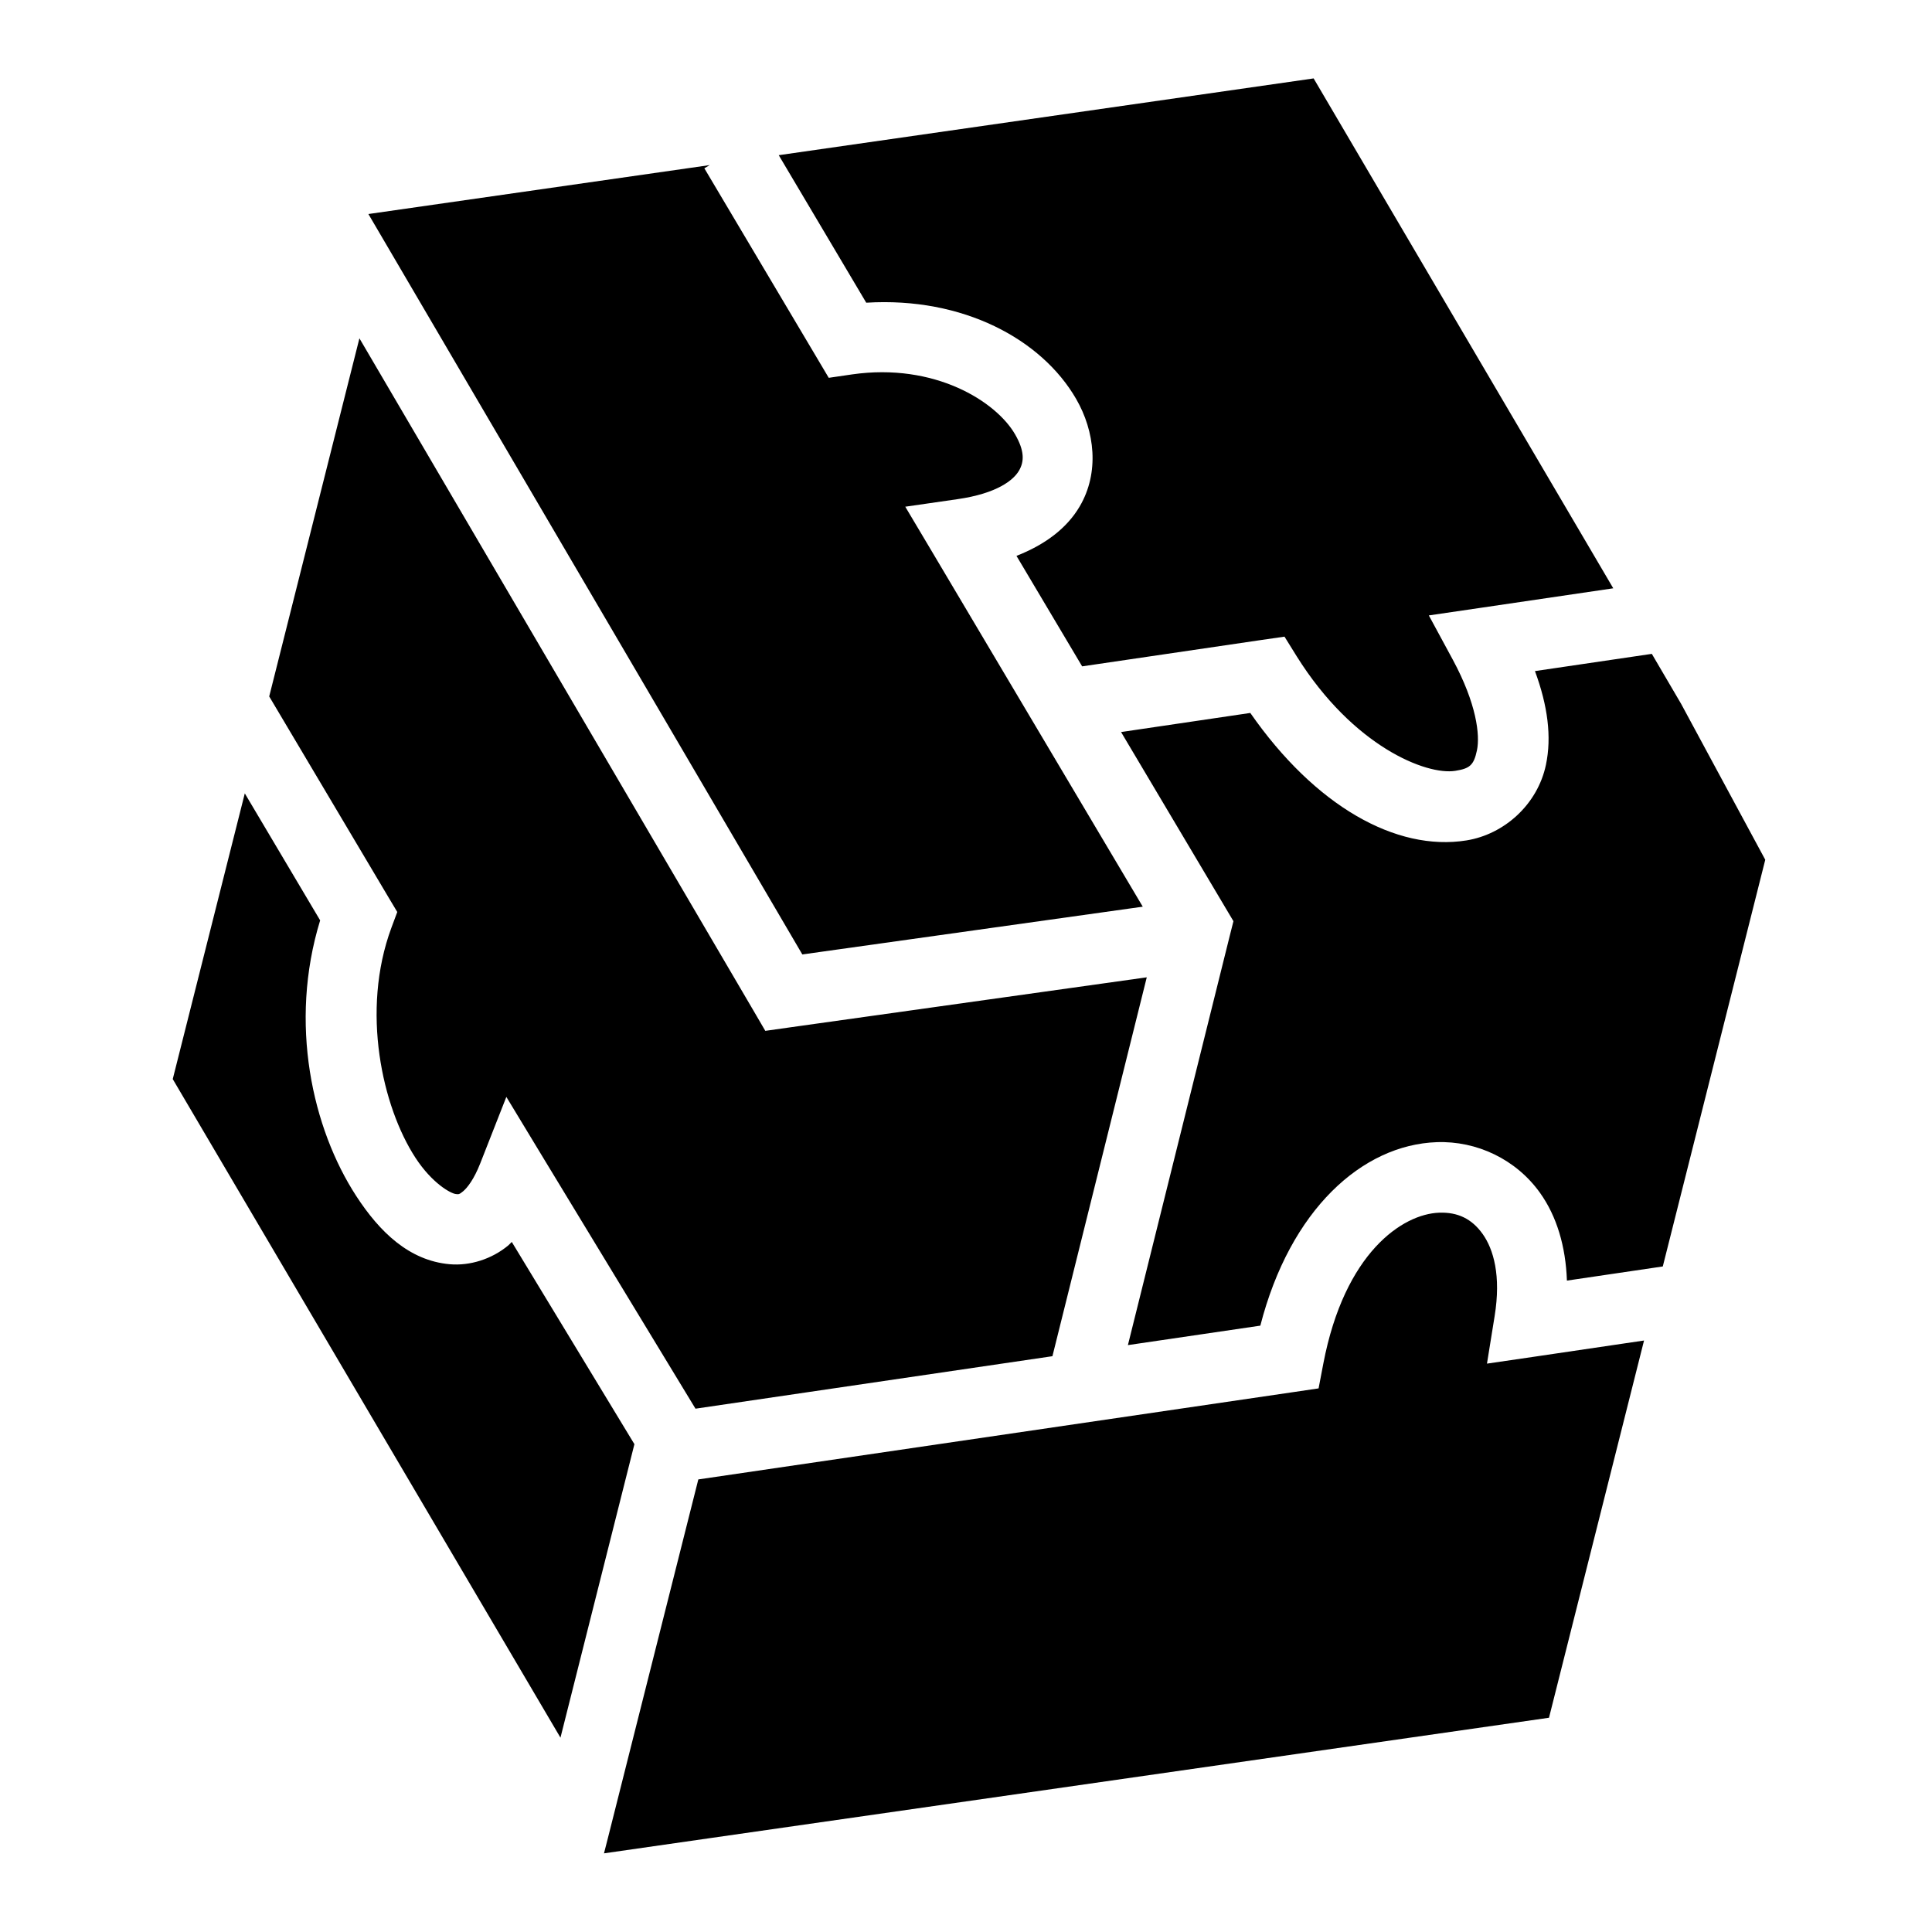
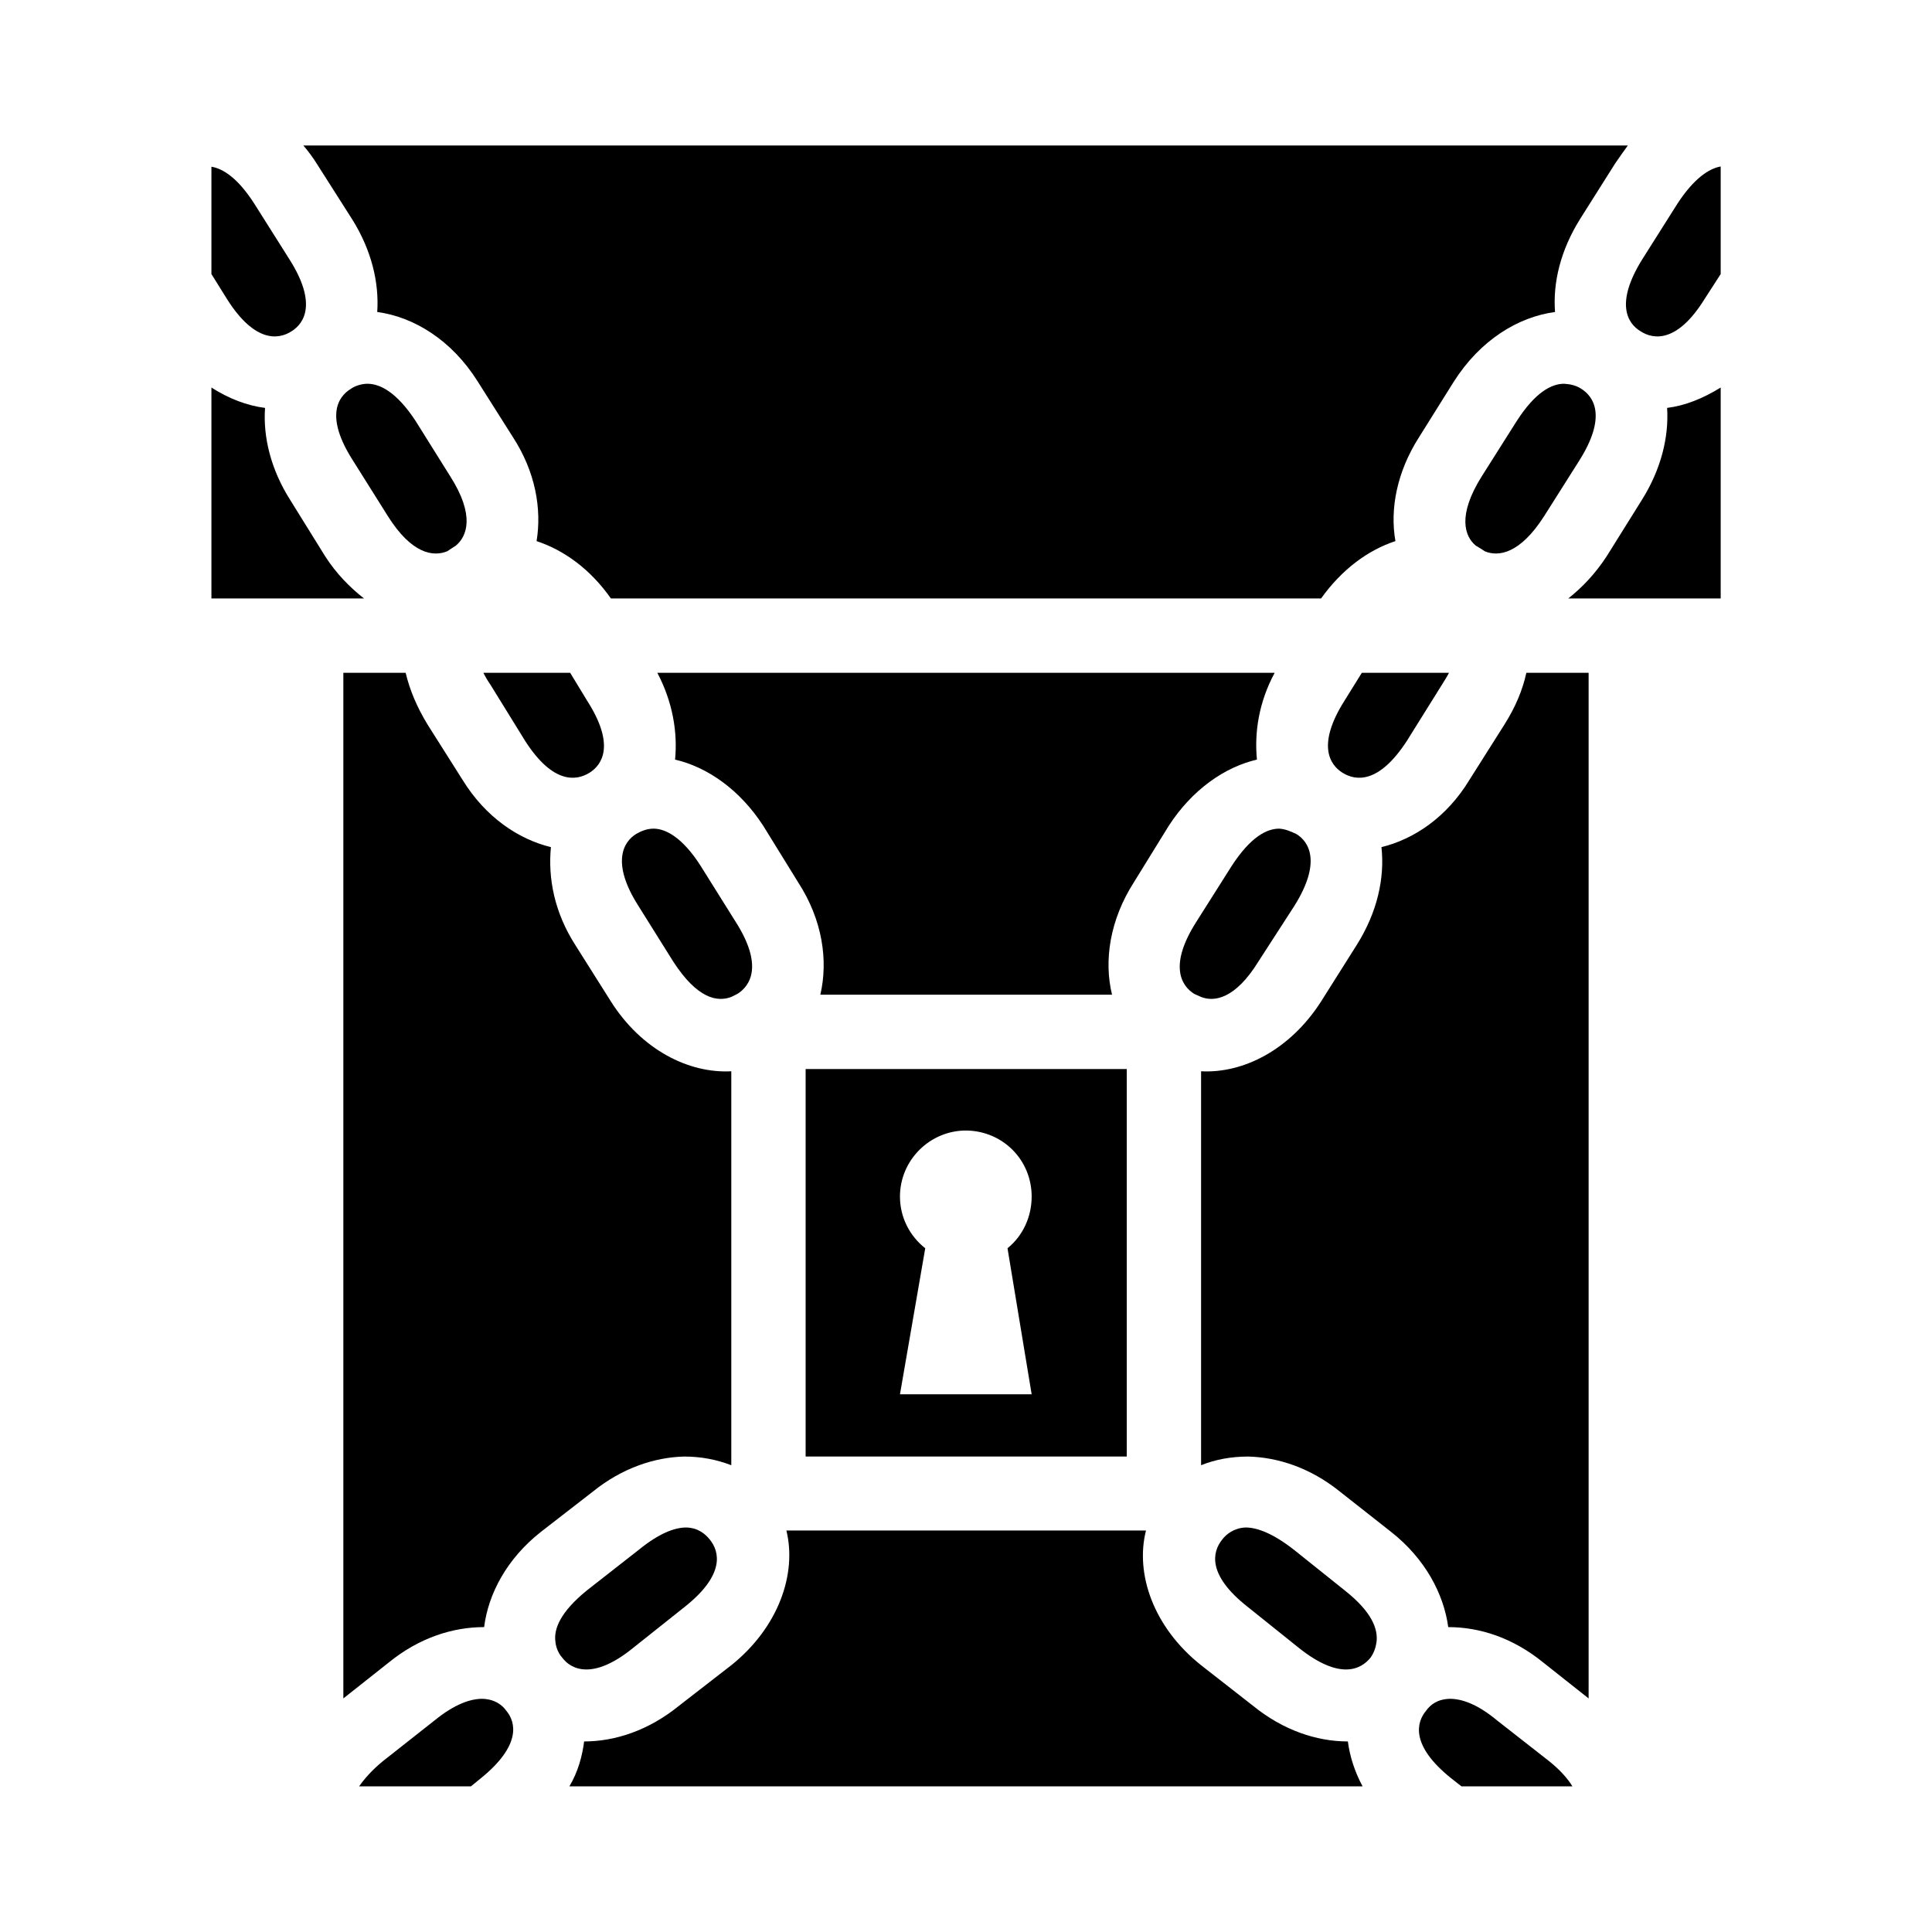
<svg xmlns="http://www.w3.org/2000/svg" stroke="" fill="#000" stroke-width="0" viewBox="0 0 512 512" height="1em" width="1em">
-   <path d="M348.125 20.78l-141.75 20.345 23.188 39.094c25.64-1.58 46.48 9.678 55.625 25.5 4.95 8.564 6.226 19.507.937 28.5-3.466 5.89-9.315 10.183-16.75 13.093l17.406 29.28 47.564-7 6.062-.874 3.22 5.186c14.998 23.98 34.436 31.593 42.03 30.375 3.798-.608 4.902-1.42 5.75-5.436.848-4.018-.1-12.352-6.406-24.03l-6.344-11.72 13.22-1.938 35.655-5.25L348.126 20.78zm-160.03 22.97l-90.47 12.97 2.22 3.78 112.78 192.438 90.22-12.657-55.783-93.968-7.156-12.03 13.844-2c10.52-1.512 14.83-5.065 16.28-7.532 1.452-2.467 1.485-5.305-1.03-9.656-5.03-8.702-21.297-19.017-43.188-15.875l-6.187.905-3.188-5.375-29.78-50.156 1.437-.844zM95.25 89.656l-23.906 94.906L103 237.875l2.28 3.813-1.56 4.187c-8.138 22.007-2.404 47.465 6.374 60.938 4.388 6.736 9.347 9.5 10.75 9.625.7.062.827.15 1.906-.75 1.08-.9 2.866-3.158 4.53-7.407l6.907-17.592 9.782 16.156 40.343 66.47 94.593-13.908 25-100.406L209 272.313l-6.188.875-3.156-5.407L95.25 89.657zm342.5 83.625l-30.97 4.564c3.37 9.13 4.477 17.406 2.908 24.844-2.228 10.55-11.093 18.432-21.063 20.03-18.65 2.99-40.13-9.126-57.28-33.78L297.094 194l27.81 46.813 1.97 3.312-.938 3.72-27.03 108.624L334 351.31c7.904-30.733 26.995-47.928 46.75-48.625 10.58-.373 20.995 4.5 27.375 13.438 4.443 6.225 6.8 14.196 7.125 23.25l25.406-3.75 27.156-107.78L445.5 186.5l-7.75-13.22zM64.875 210.25L45.78 285.97 148.53 460.5l19.595-77.78-32.5-53.595c-.313.288-.58.634-.906.906-4.368 3.642-10.184 5.483-15.564 5-10.76-.963-18.567-8.588-24.72-18.03-11.66-17.898-17.97-45.82-9.592-73.094l-19.97-33.656zm316.53 111.125c-9.7.342-25.098 10.585-30.717 40.03l-1.25 6.533-6.563.968-157.813 23.156-23.968 95.063-1.03 4.03L410.5 455.22l25.188-99.97-29 4.28-12.625 1.845 2.03-12.594c1.738-10.7-.286-17.716-3.187-21.78-2.9-4.064-6.65-5.796-11.5-5.625z" />
+   <path d="M80.39 38.55c1.28 1.5 2.5 3.13 3.61 4.91l9.36 14.71c5.11 8.17 7.14 16.75 6.61 24.51 9.73 1.32 19.73 7.43 26.63 18.42l9.3 14.7c6 9.2 7.7 19.1 6.3 27.6 7.3 2.4 14.3 7.5 19.7 15.2h188.2c5.5-7.7 12.4-12.8 19.7-15.2-1.5-8.5.4-18.4 6.3-27.6l9.2-14.7c7-10.99 17-17.1 26.8-18.42-.6-7.87 1.5-16.39 6.6-24.58l9.3-14.73c1.2-1.74 2.3-3.34 3.4-4.82zM456 44.12c-3 .52-7 3.04-11.4 9.76l-9.3 14.71c-7.4 11.8-4 17.15-.5 19.22 3.4 2.2 9.7 3.07 16.9-8.52l4.3-6.66zm-399.97.11v28.4l4.15 6.66c7.33 11.59 13.66 10.72 17.05 8.52 3.39-2.07 6.89-7.42-.55-19.12l-9.29-14.72c-4.33-6.74-8.24-9.27-11.36-9.79zm41.34 57.47c-1.4 0-3.19.5-4.32 1.3-3.52 2.1-7 7.4.52 19.1l9.23 14.7c6.3 10 12 10.8 15.7 9.3.7-.5 1.6-1 2.3-1.5 2.9-2.4 5.2-7.9-1.5-18.4l-9.2-14.7c-5-7.6-9.4-9.8-12.73-9.8zm317.13 0c-3.3 0-7.6 2.2-12.5 9.8l-9.3 14.7c-6.6 10.5-4.5 16-1.6 18.4 1 .6 1.7 1 2.4 1.5 3.6 1.5 9.3.7 15.7-9.3l9.3-14.7c7.4-11.7 3.9-17 .5-19.1-1.4-.9-2.9-1.2-4.5-1.3zm-358.47 1v55.9h40.44c-3.72-2.9-7.37-6.6-10.31-11.2l-9.25-14.9c-5.14-8.1-7.22-16.7-6.67-24.4-4.81-.6-9.68-2.5-14.21-5.4zm399.97 0c-4.7 2.9-9.4 4.8-14.2 5.4.5 7.7-1.6 16.3-6.7 24.4l-9.3 14.9c-3 4.6-6.5 8.3-10.2 11.2H456zM90.99 178.3v271.8l12.01-9.5c8.1-6.6 17-9.4 25.3-9.4 1.1-8.8 6-18.1 15-25.2l13.8-10.7c7.8-6.3 16.4-9.1 24.2-9.3 4.5 0 8.6.8 12.5 2.3V283.9c-11.3.6-23.8-5.7-31.9-18.5l-9.4-14.9c-5.6-8.7-7.3-17.8-6.5-26-8.6-2.1-17.3-7.9-23.4-17.8l-9.3-14.7c-2.8-4.6-4.7-9.1-5.8-13.7zm37.11 0c.5 1 1.2 2.2 1.9 3.2l9.2 14.9c7.4 11.5 13.6 10.5 17 8.4 3.4-2.1 6.9-7.4-.6-19.1l-4.5-7.4zm46.1 0c4.1 7.8 5.4 15.8 4.7 23 8.6 2 17.2 8 23.4 17.6l9.2 14.9c6.5 10 8 20.8 5.9 29.8h77.3c-2.2-9-.6-19.8 5.8-29.8l9.2-14.9c6.2-9.6 14.8-15.6 23.4-17.6-.7-7.2.5-15.2 4.7-23zm186.7 0l-4.6 7.4c-7.4 11.7-3.9 17-.5 19.1 3.4 2.1 9.5 3.1 17-8.4l9.3-14.9c.6-1 1.4-2.2 1.9-3.2zm43.6 0c-1 4.6-2.9 9.1-5.8 13.7l-9.3 14.7c-6 9.9-14.7 15.7-23.3 17.8.9 8.2-1.1 17.3-6.6 26l-9.4 14.9c-8.2 12.8-20.6 19.1-31.8 18.5v104.4c3.7-1.5 7.9-2.3 12.5-2.3 7.9.2 16.5 3 24.3 9.3l13.6 10.7c9 7.1 13.9 16.4 15.1 25.2 8.3 0 17.1 2.8 25.2 9.4l12 9.5V178.3zm-231.3 41.3c-1.8 0-3.4.7-4.6 1.4-3.3 2-6.8 7.5.6 19.1l9.2 14.7c6.4 9.9 11.7 10.8 15.4 9.4l1.6-.8c3.4-2.1 7-7.5-.5-19.2l-9.2-14.7c-4.9-7.7-9.4-9.9-12.5-9.9zm165.8 0c-3.3 0-7.6 2.2-12.6 9.9l-9.3 14.7c-7.5 11.7-4 17.1-.6 19.2l1.8.8c3.5 1.4 9.1.5 15.2-9.4l9.5-14.7c7.3-11.6 3.9-17.1.5-19.1-1.7-.8-3-1.3-4.5-1.4zm-125.5 63.7V386h85.1V283.3zm42.7 16.3c9.7.2 17.2 7.9 17.2 17.5 0 5.2-2.2 10.3-6.4 13.7l6.4 38.7h-34.9l6.7-38.7c-4.2-3.3-6.7-8.3-6.7-13.7 0-9.7 8-17.6 17.7-17.5zm-74.3 105.2c-3.2 0-7.3 1.6-12.6 5.9l-13.8 10.8c-7 5.7-8.8 10.2-8.3 13.6.1 1.4.8 3.1 1.8 4.2 2.3 3.1 8.1 6.1 18.8-2.6l13.7-10.9c10.7-8.5 9.2-14.6 6.6-17.8-1.2-1.5-3.1-3.1-6.2-3.2zm148.2 0c-2.9.1-5.1 1.7-6.2 3.2-2.6 3.2-4.1 9.3 6.7 17.8l13.6 10.9c10.9 8.7 16.5 5.7 19 2.6 1-1.4 1.4-2.8 1.6-4.2.4-3.4-1.2-7.9-8.4-13.6l-13.5-10.8c-5.5-4.3-9.7-5.9-12.8-5.9zm-121.7.8c2.8 11.4-2 25.6-14.6 35.7L180 452c-8.1 6.6-17 9.5-25.2 9.5-.5 3.9-1.6 8-3.9 11.9h210.2c-2.1-3.9-3.4-8-3.9-11.9-8.2 0-17.1-2.9-25.2-9.5l-13.7-10.7c-12.7-10.1-17.5-24.3-14.6-35.7zm-80.6 44.6c-3 0-7.2 1.3-12.6 5.7l-13.7 10.8c-2.93 2.4-4.93 4.7-6.33 6.7h29.63l2.7-2.2c10.7-8.7 9.2-14.8 6.7-17.8-1.2-1.7-3.2-3.1-6.4-3.2zm256.4 0c-3.2.1-5.1 1.5-6.3 3.2-2.5 3-4.2 9.1 6.6 17.8l2.8 2.2h29.4c-1.2-2-3.2-4.3-6.2-6.7l-13.8-10.8c-5.3-4.4-9.4-5.7-12.5-5.7z" />
</svg>
